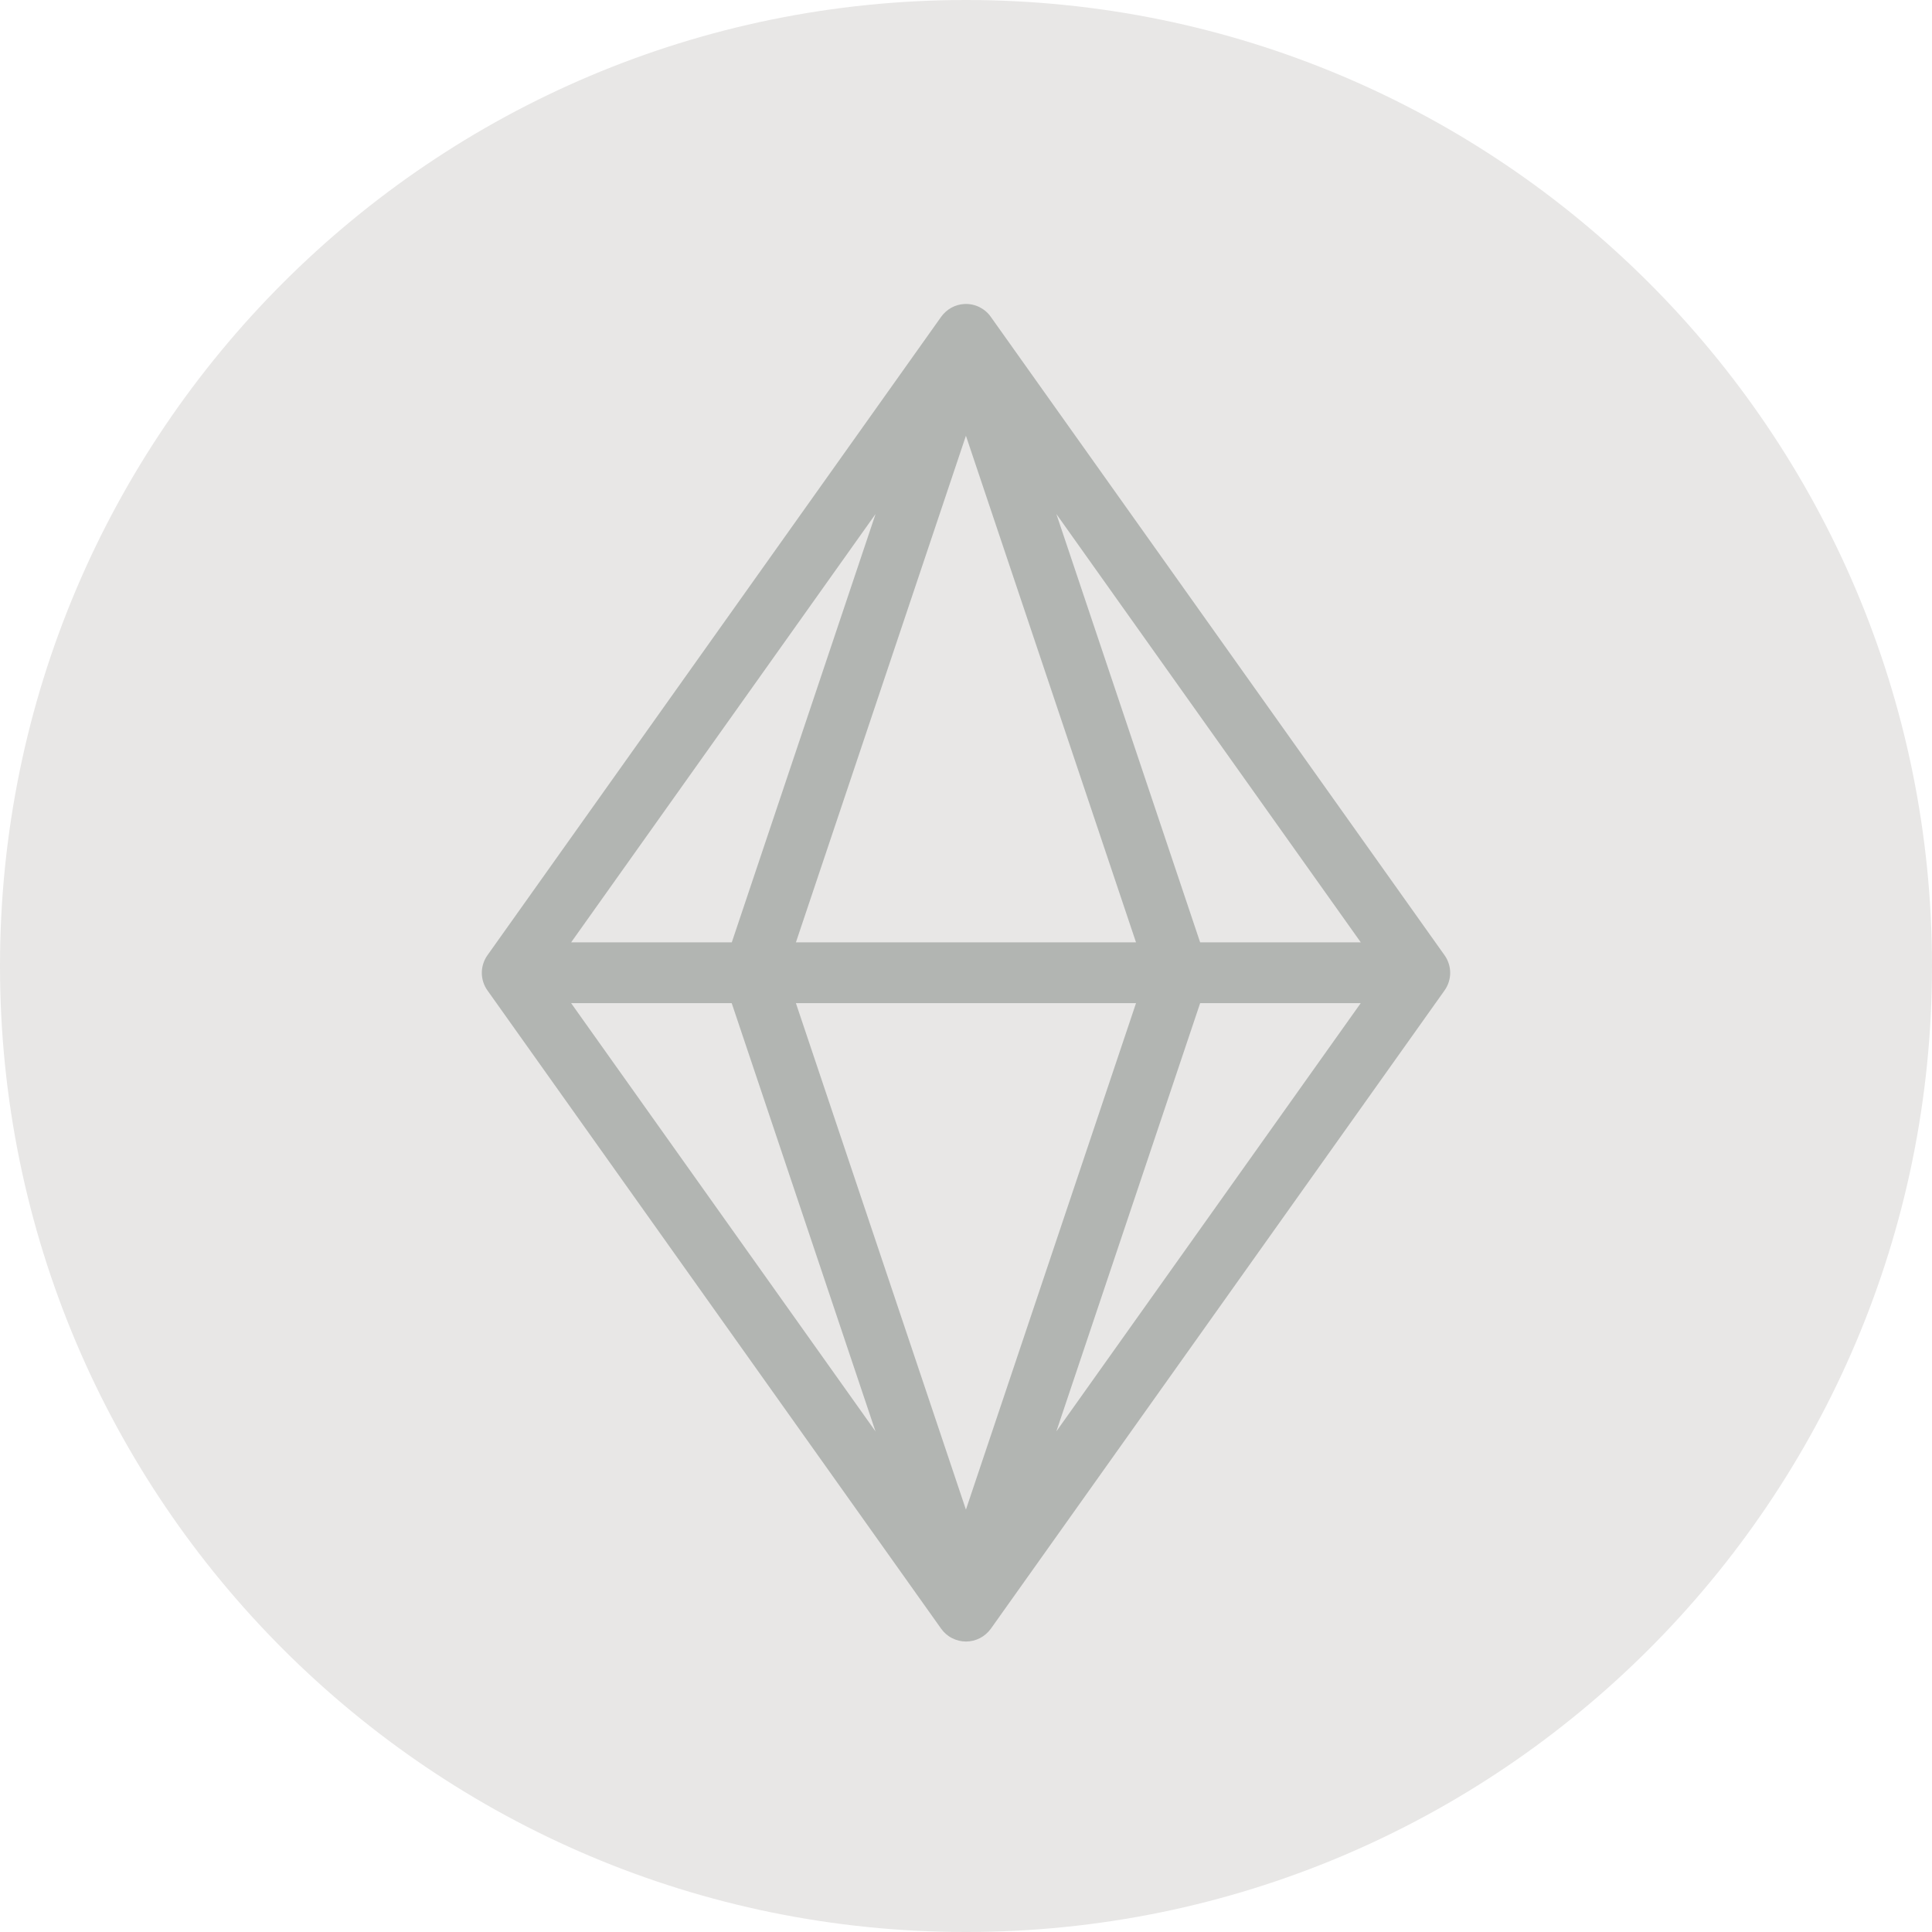
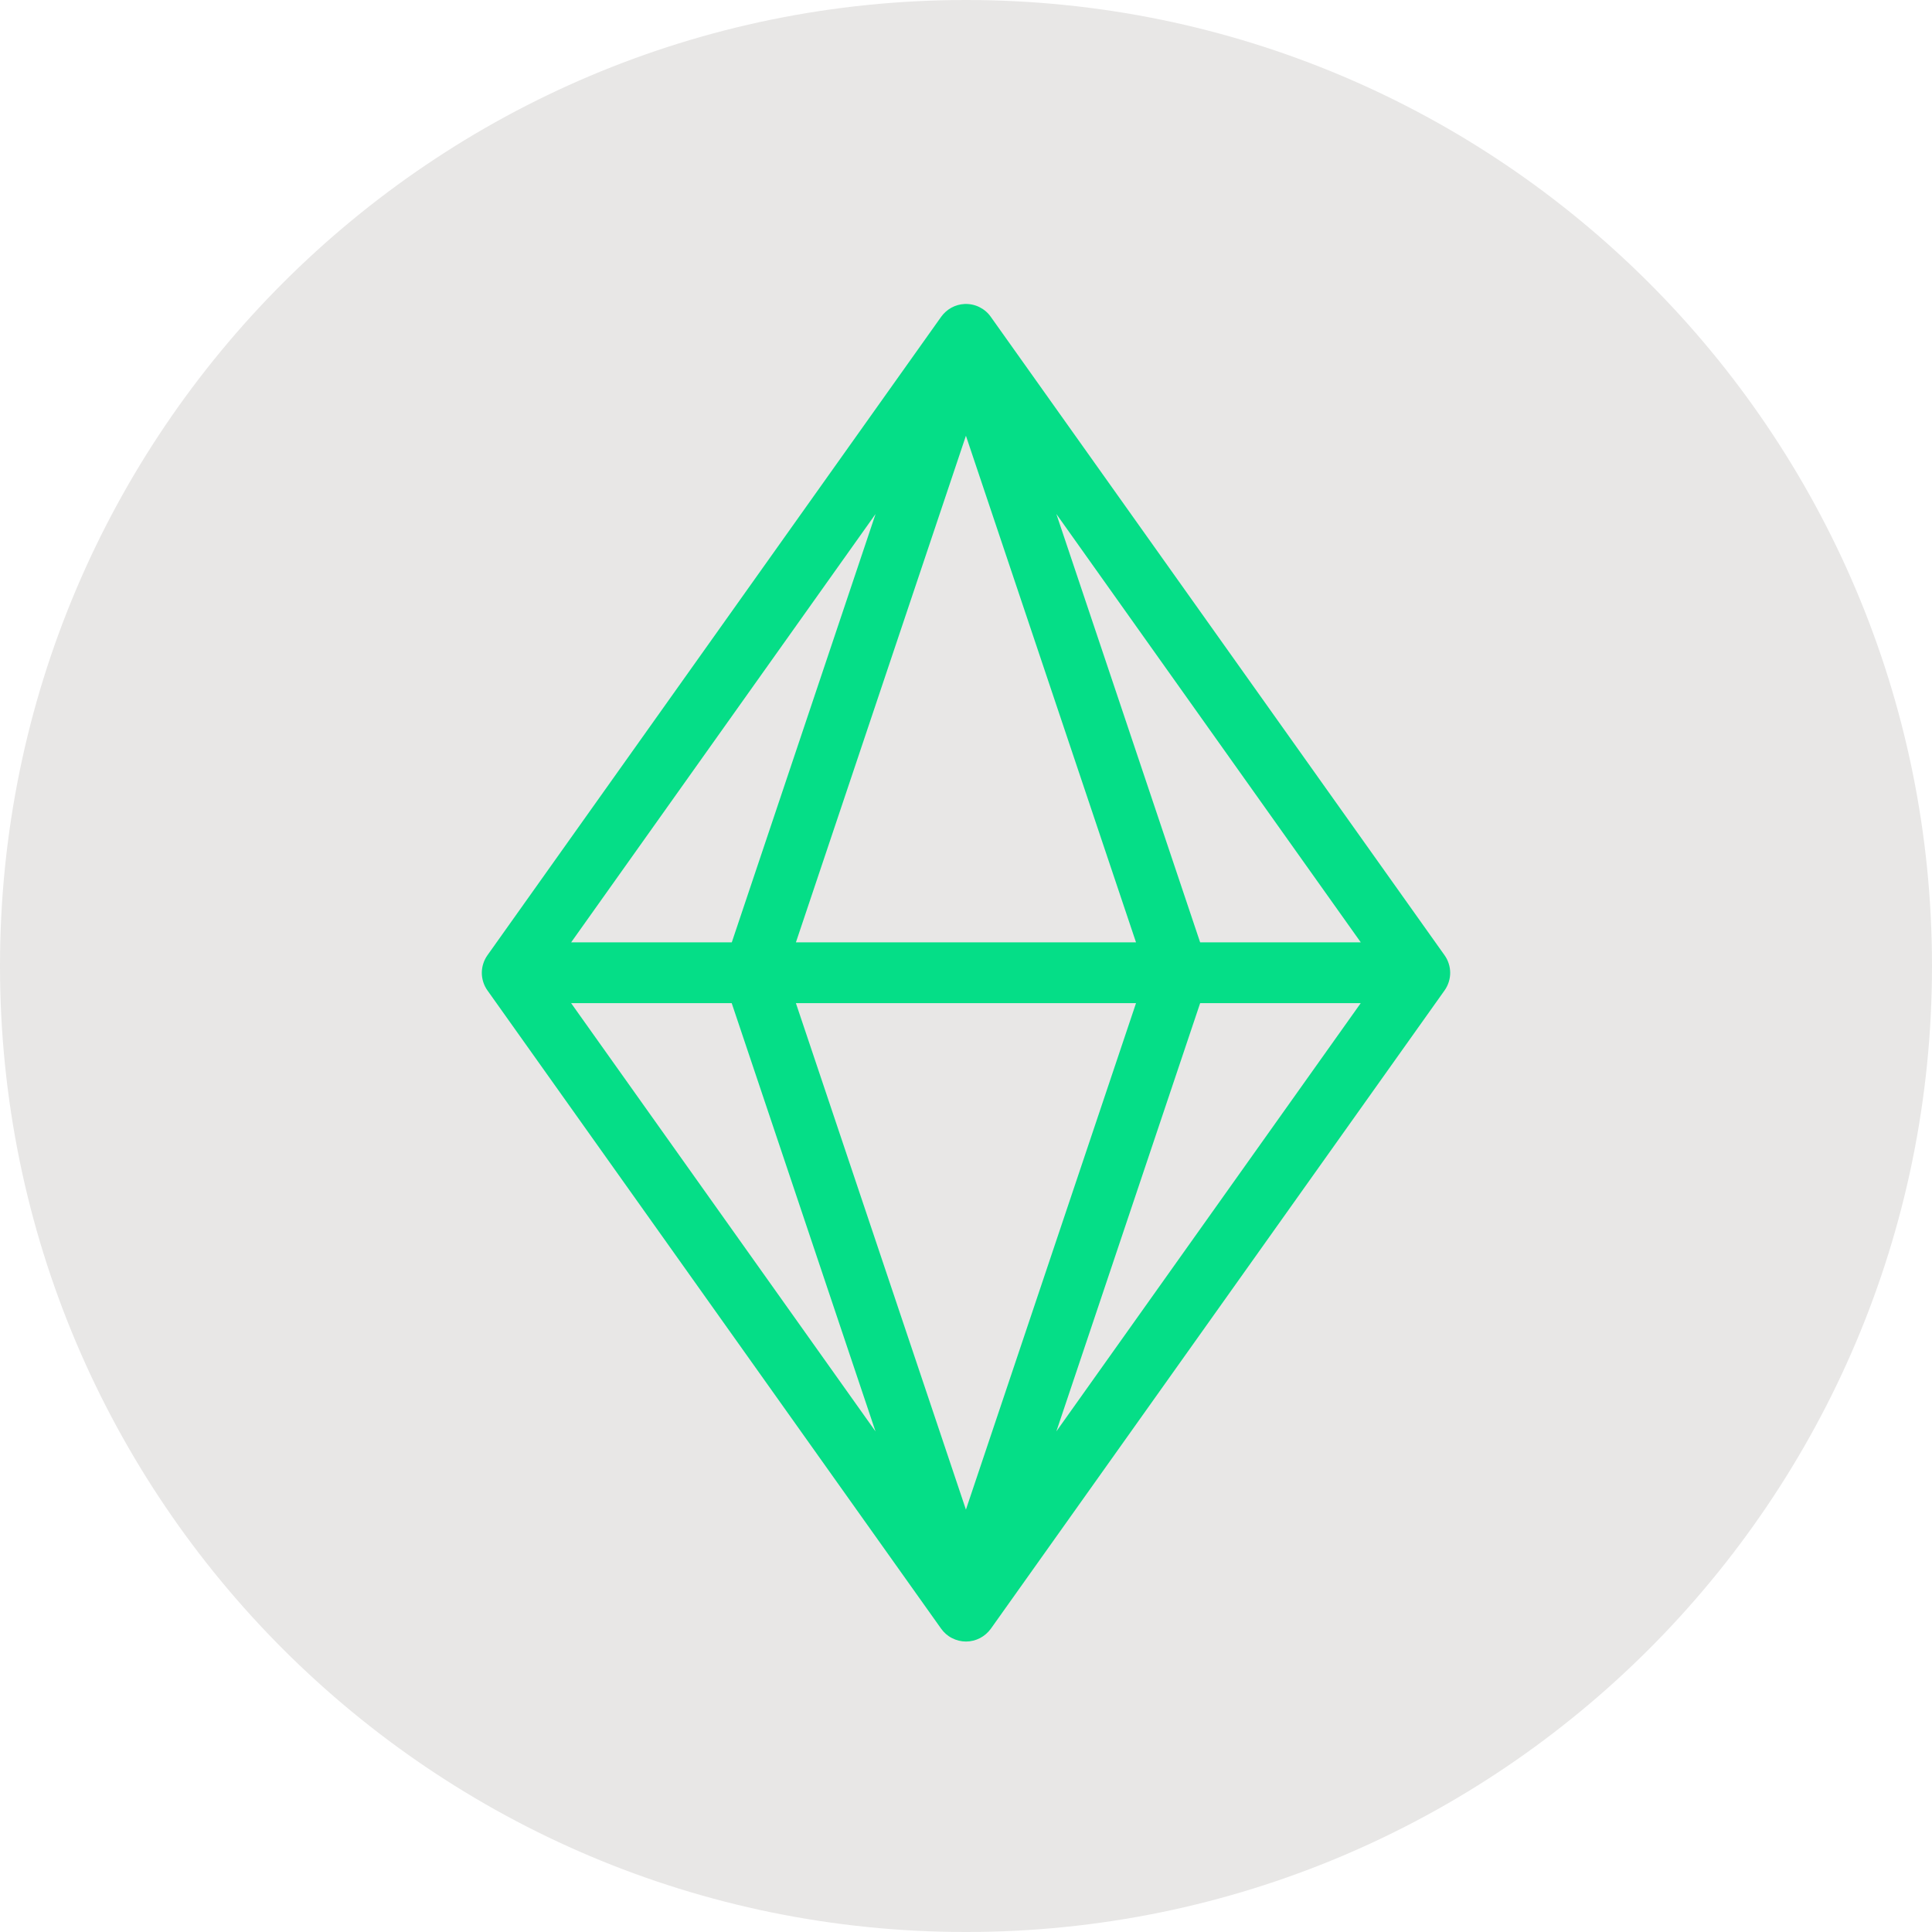
<svg xmlns="http://www.w3.org/2000/svg" height="26" viewBox="0 0 26 26" width="26">
  <g fill="none" fill-rule="nonzero">
    <circle cx="13" cy="13" fill="#E8E7E6" r="13" />
-     <path d="m12.98 4.091c-.062.003-.122.02-.177.05-.054.03-.101.072-.137.122l-6.106 8.592c-.049.069-.076.153-.076.237 0 .084.027.169.076.237l6.106 8.59c.038.053.088.097.146.126.058.03.122.046.188.046.065 0 .13-.016.188-.046.058-.03.108-.074.146-.126l6.106-8.59c.049-.069.076-.153.076-.237 0-.084-.027-.169-.076-.237l-6.107-8.592c-.039-.056-.093-.101-.154-.131-.062-.03-.13-.044-.198-.041zm.019 1.773 2.289 6.818h-4.577zm-1.216 1.053-1.935 5.765h-2.162zm2.433 0 4.097 5.765h-2.162zm-6.53 6.583h2.161l1.935 5.763zm3.025 0h4.577l-2.289 6.816zm5.44 0h2.161l-4.096 5.763z" fill="#B2B5B2" />
+     <path d="m12.98 4.091c-.062.003-.122.02-.177.05-.054.03-.101.072-.137.122l-6.106 8.592c-.049.069-.076.153-.076.237 0 .084.027.169.076.237l6.106 8.59c.038.053.088.097.146.126.058.03.122.046.188.046.065 0 .13-.016.188-.046.058-.03.108-.074.146-.126l6.106-8.59c.049-.069.076-.153.076-.237 0-.084-.027-.169-.076-.237l-6.107-8.592c-.039-.056-.093-.101-.154-.131-.062-.03-.13-.044-.198-.041zm.019 1.773 2.289 6.818h-4.577zm-1.216 1.053-1.935 5.765h-2.162zm2.433 0 4.097 5.765h-2.162zm-6.53 6.583h2.161l1.935 5.763zm3.025 0h4.577l-2.289 6.816zm5.44 0h2.161l-4.096 5.763z" fill="#05de87" />
  </g>
</svg>
